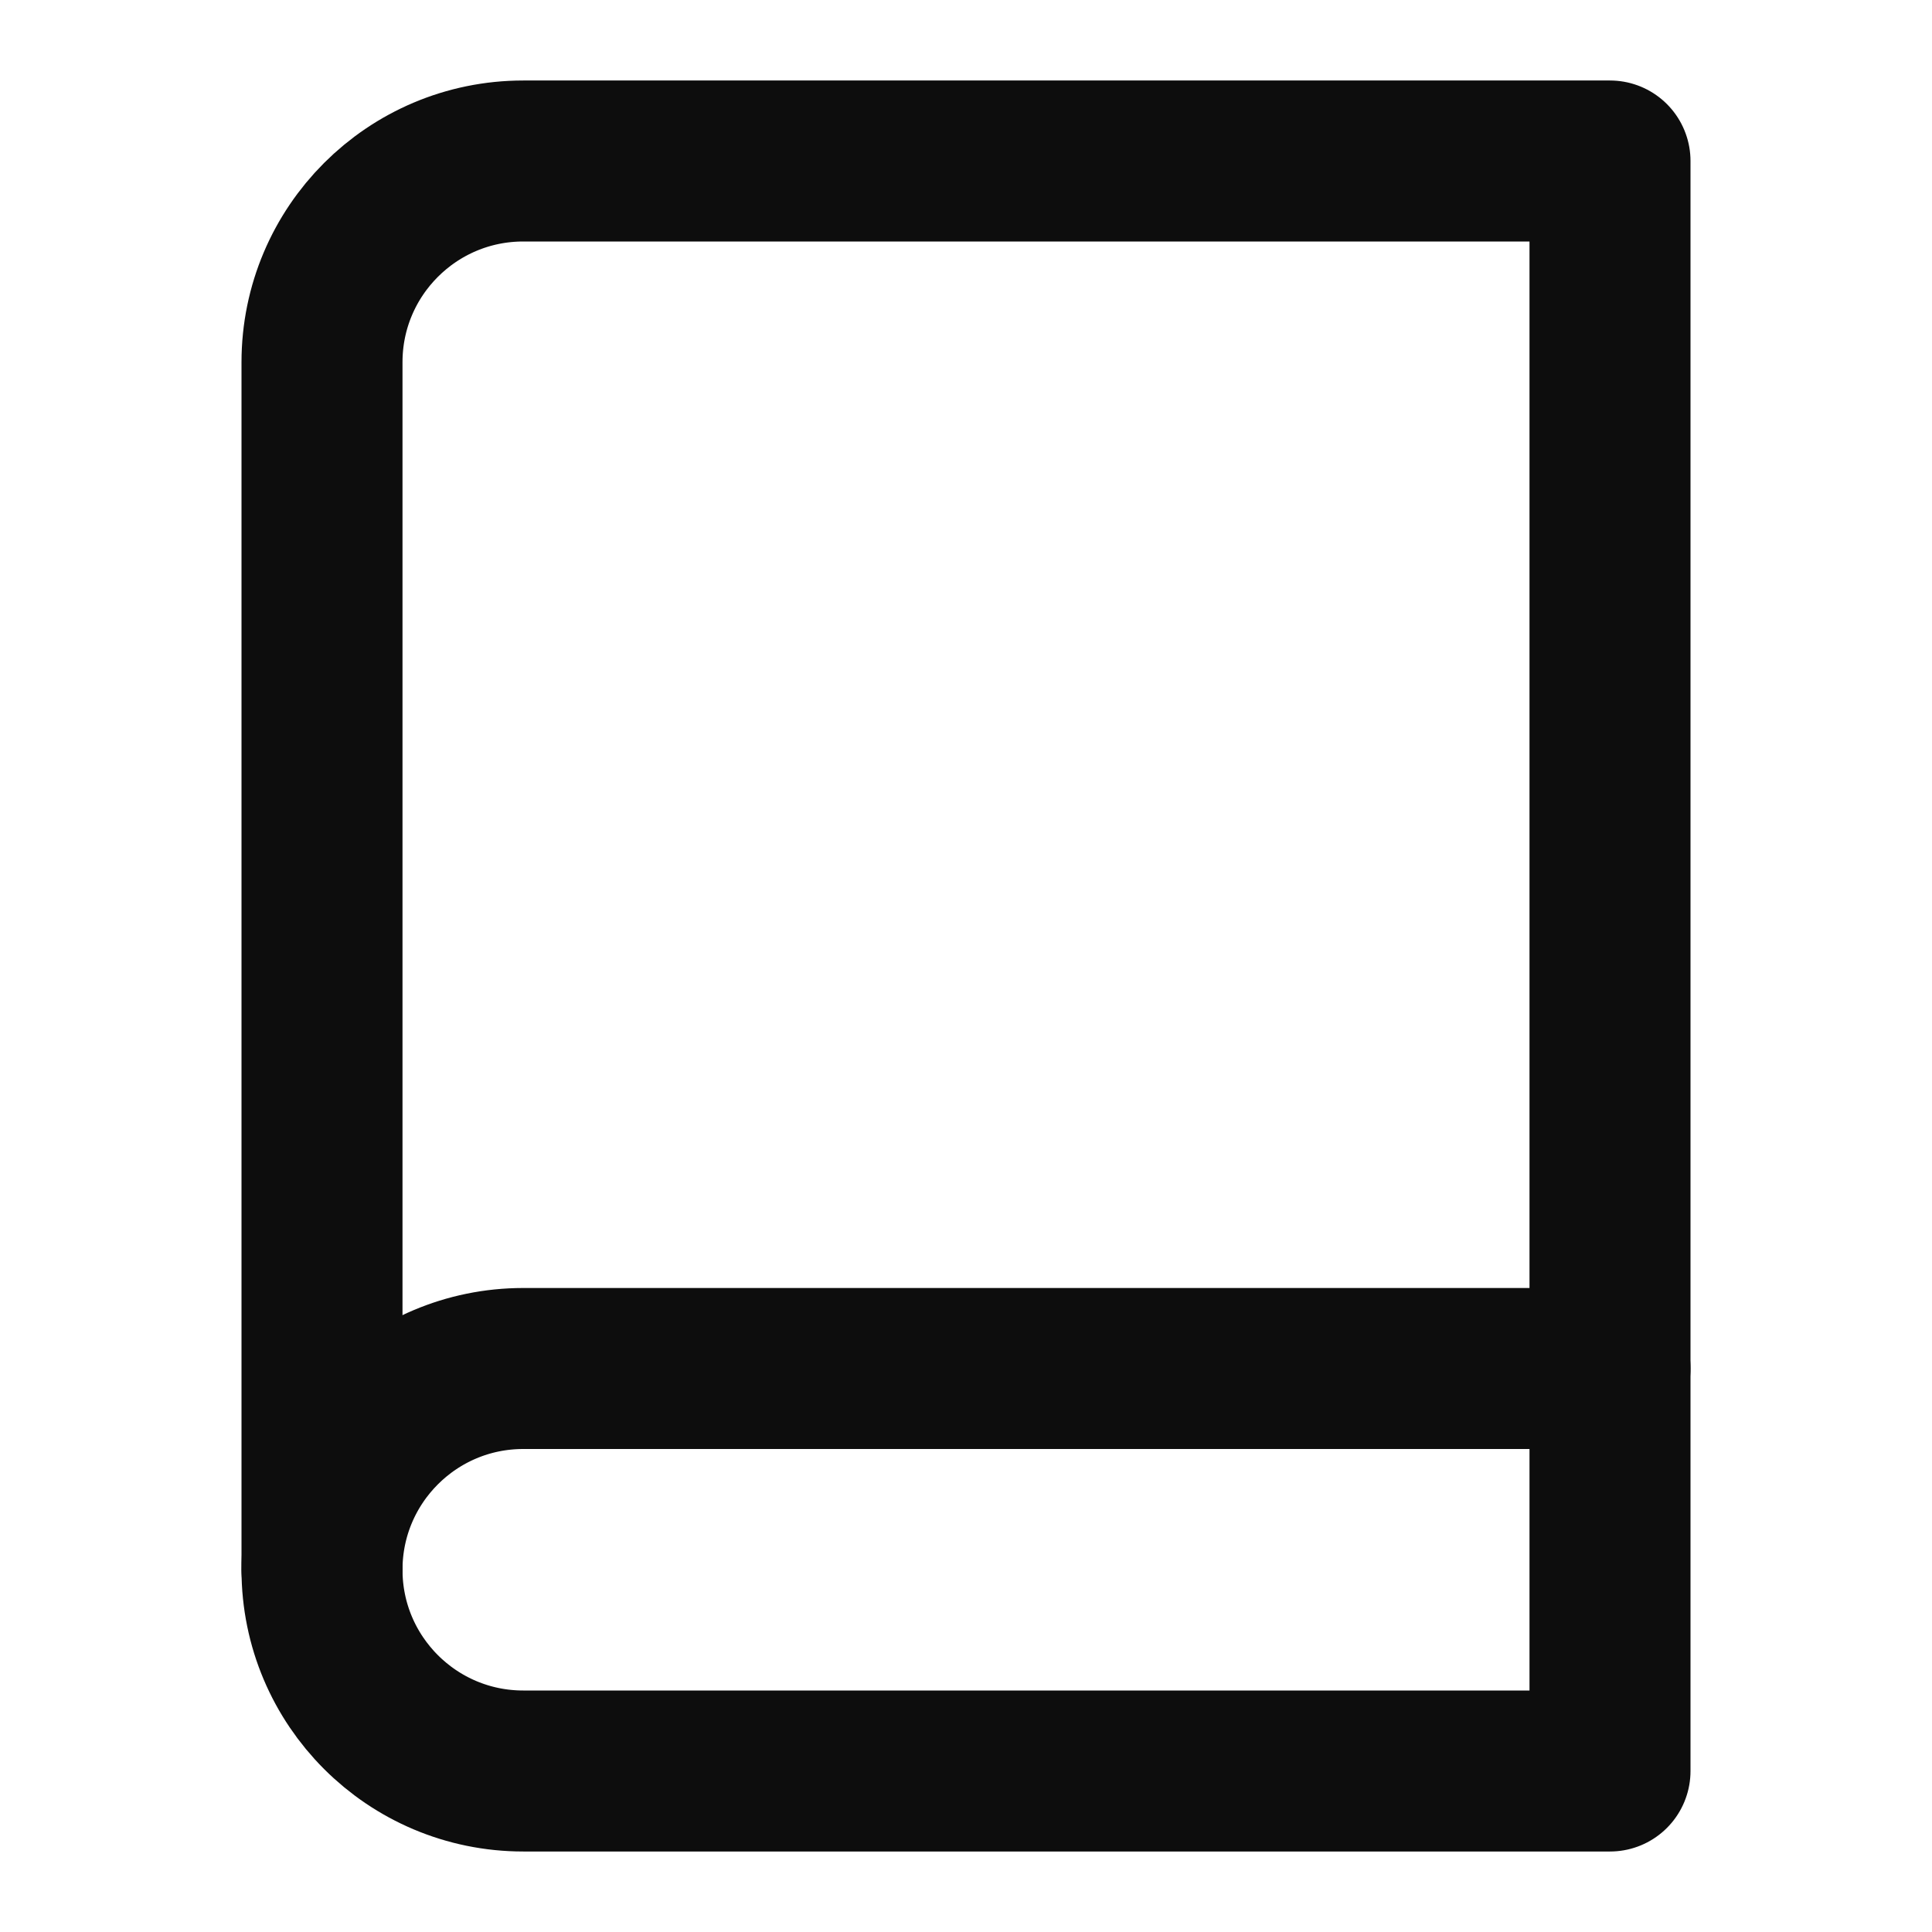
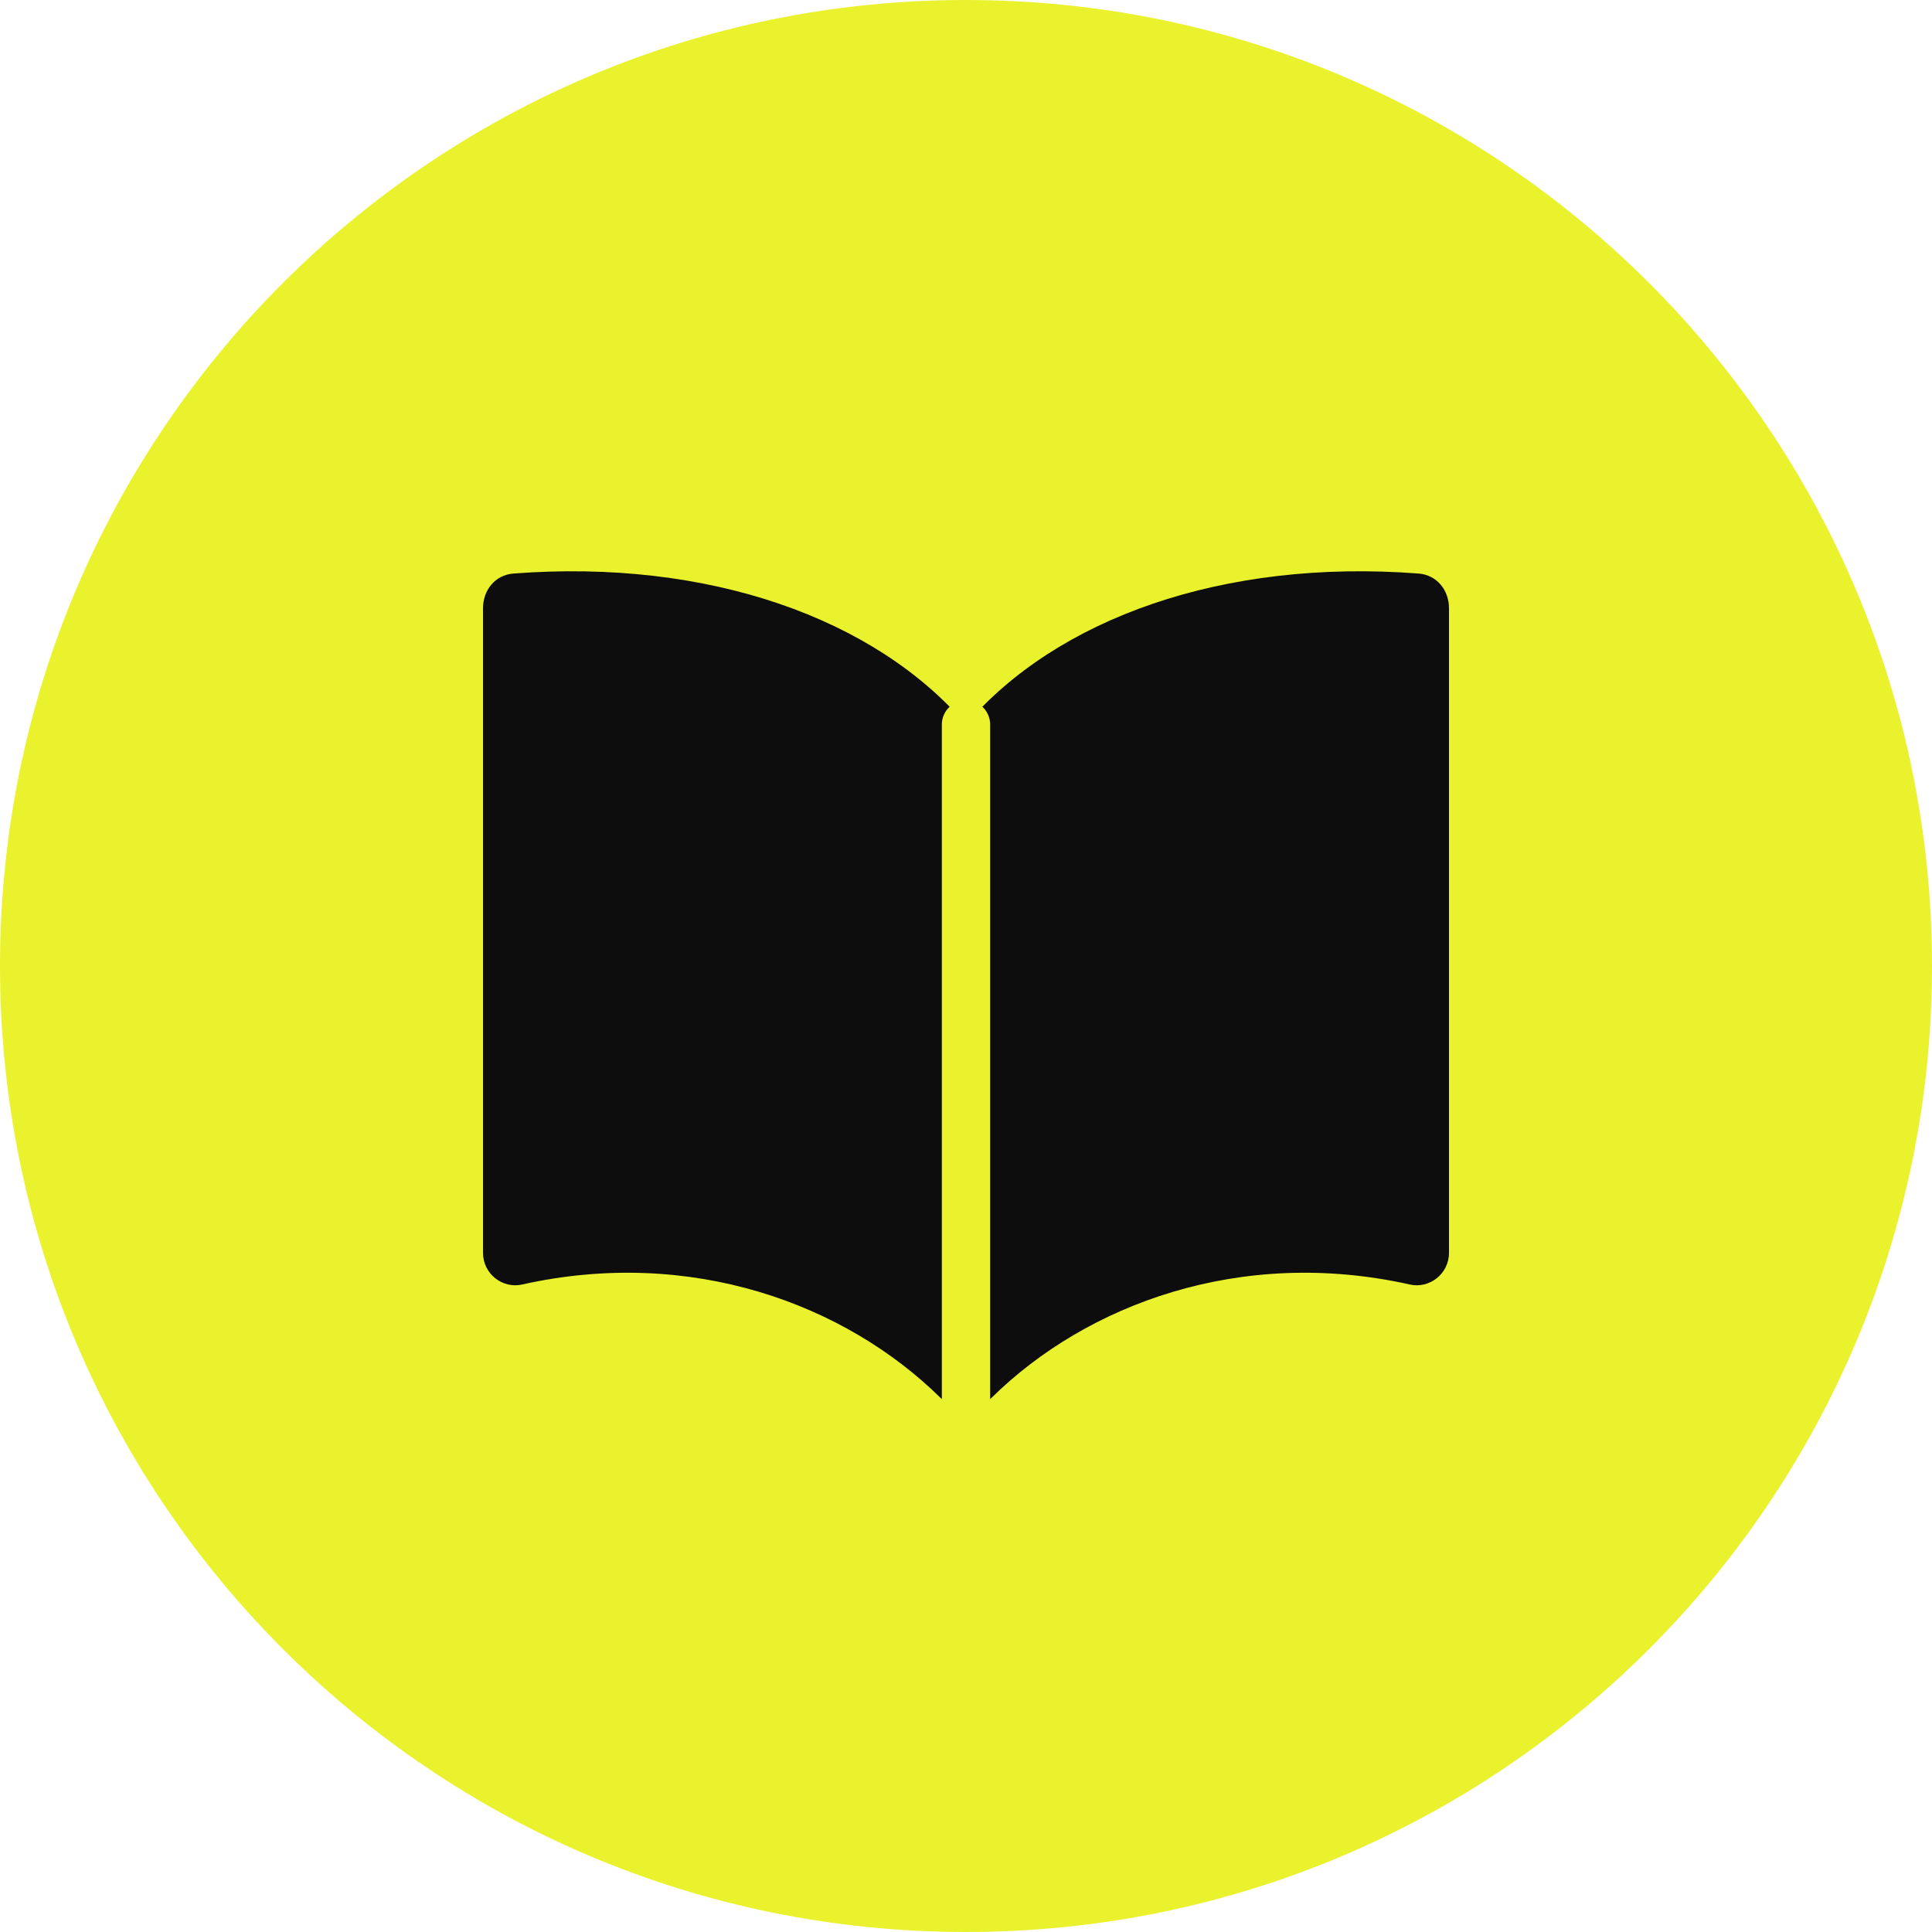
- <svg xmlns="http://www.w3.org/2000/svg" viewBox="0 0 24 24" fill="none" stroke="#0D0D0D" stroke-width="2" stroke-linecap="round" stroke-linejoin="round">
-   <path d="M4 19.5A2.5 2.5 0 0 1 6.5 17H20" />
-   <path d="M6.5 2H20v20H6.5A2.5 2.5 0 0 1 4 19.5v-15A2.5 2.5 0 0 1 6.5 2z" />
+ <svg xmlns="http://www.w3.org/2000/svg" viewBox="0 0 64 64">
+   <circle cx="32" cy="32" r="32" fill="#EAF22E" />
+   <path d="M32 24        C 29 20.5 23.5 18.5 17 19        C 16.4 19.05 16 19.55 16 20.15        L 16 41.5        C 16 42.2 16.65 42.7 17.3 42.55        C 22.9 41.3 28 43.2 31.15 46.3        C 31.6 46.75 32.4 46.75 32.85 46.3        C 36 43.2 41.1 41.3 46.7 42.55        C 47.35 42.7 48 42.2 48 41.5        L 48 20.15        C 48 19.55 47.6 19.05 47 19        C 40.5 18.5 35 20.5 32 24 Z" fill="#0D0D0D" />
+   <line x1="32" y1="24" x2="32" y2="46.5" stroke="#EAF22E" stroke-width="1.6" stroke-linecap="round" />
</svg>
